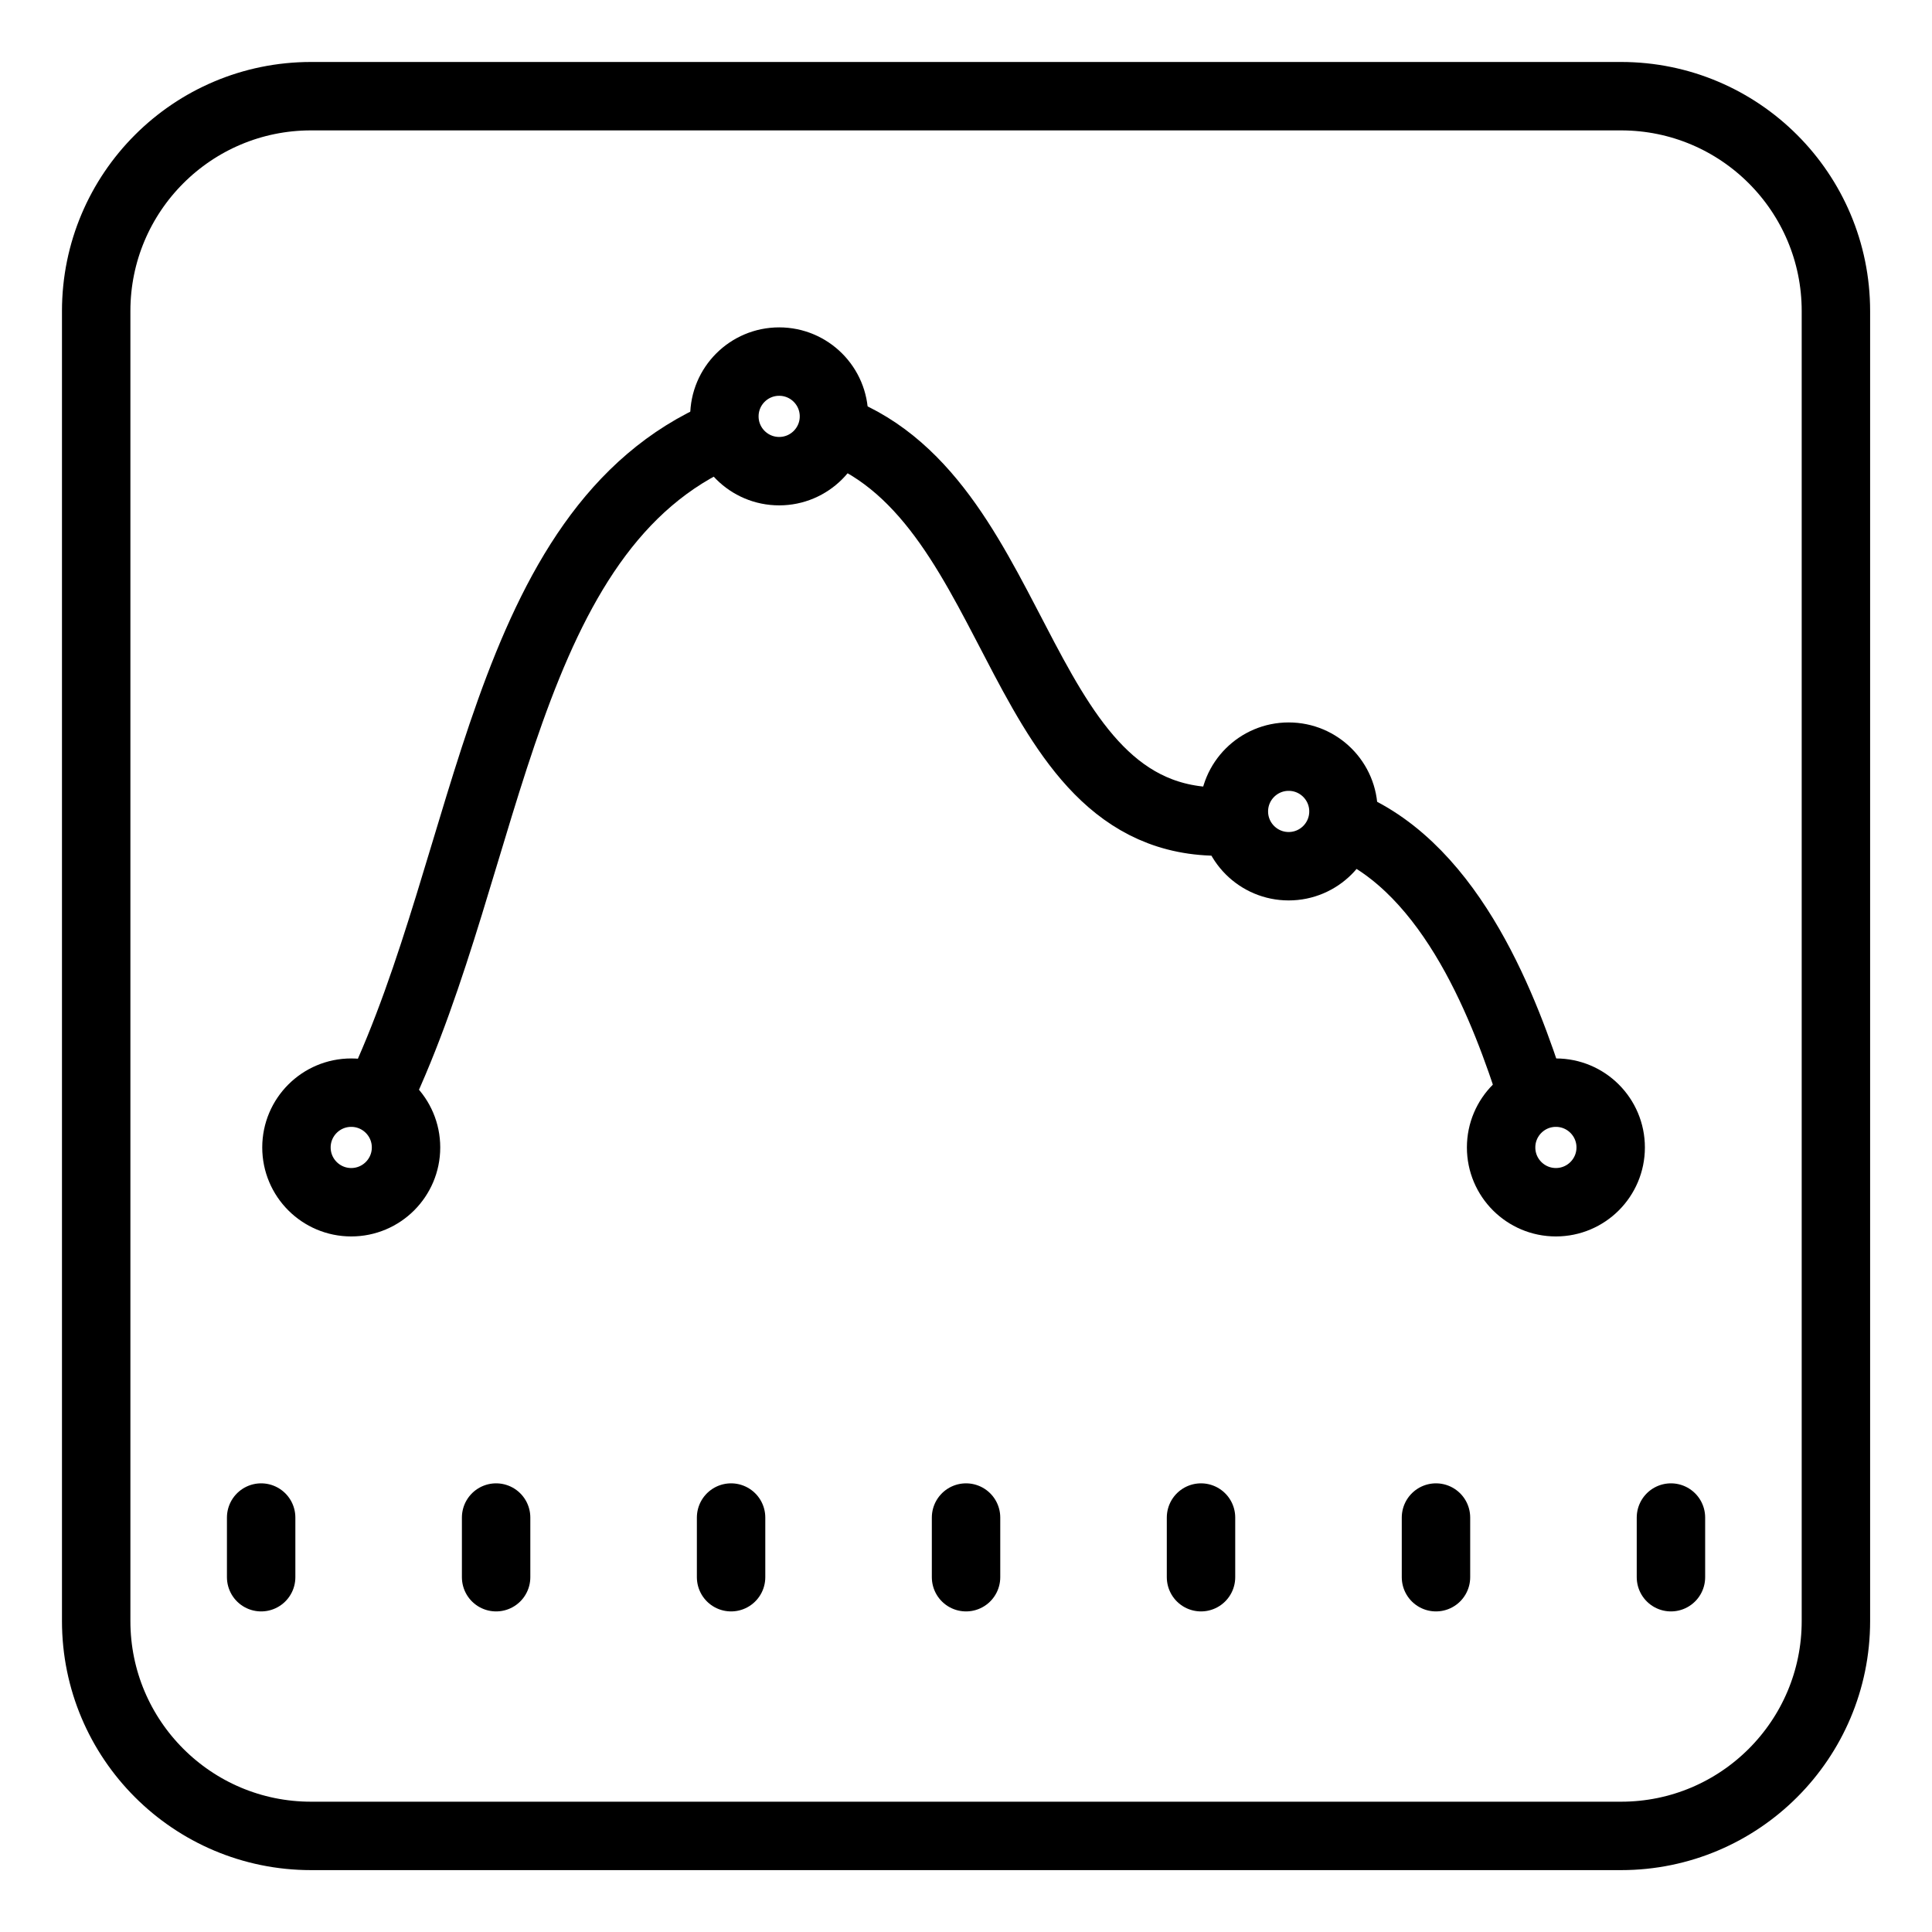
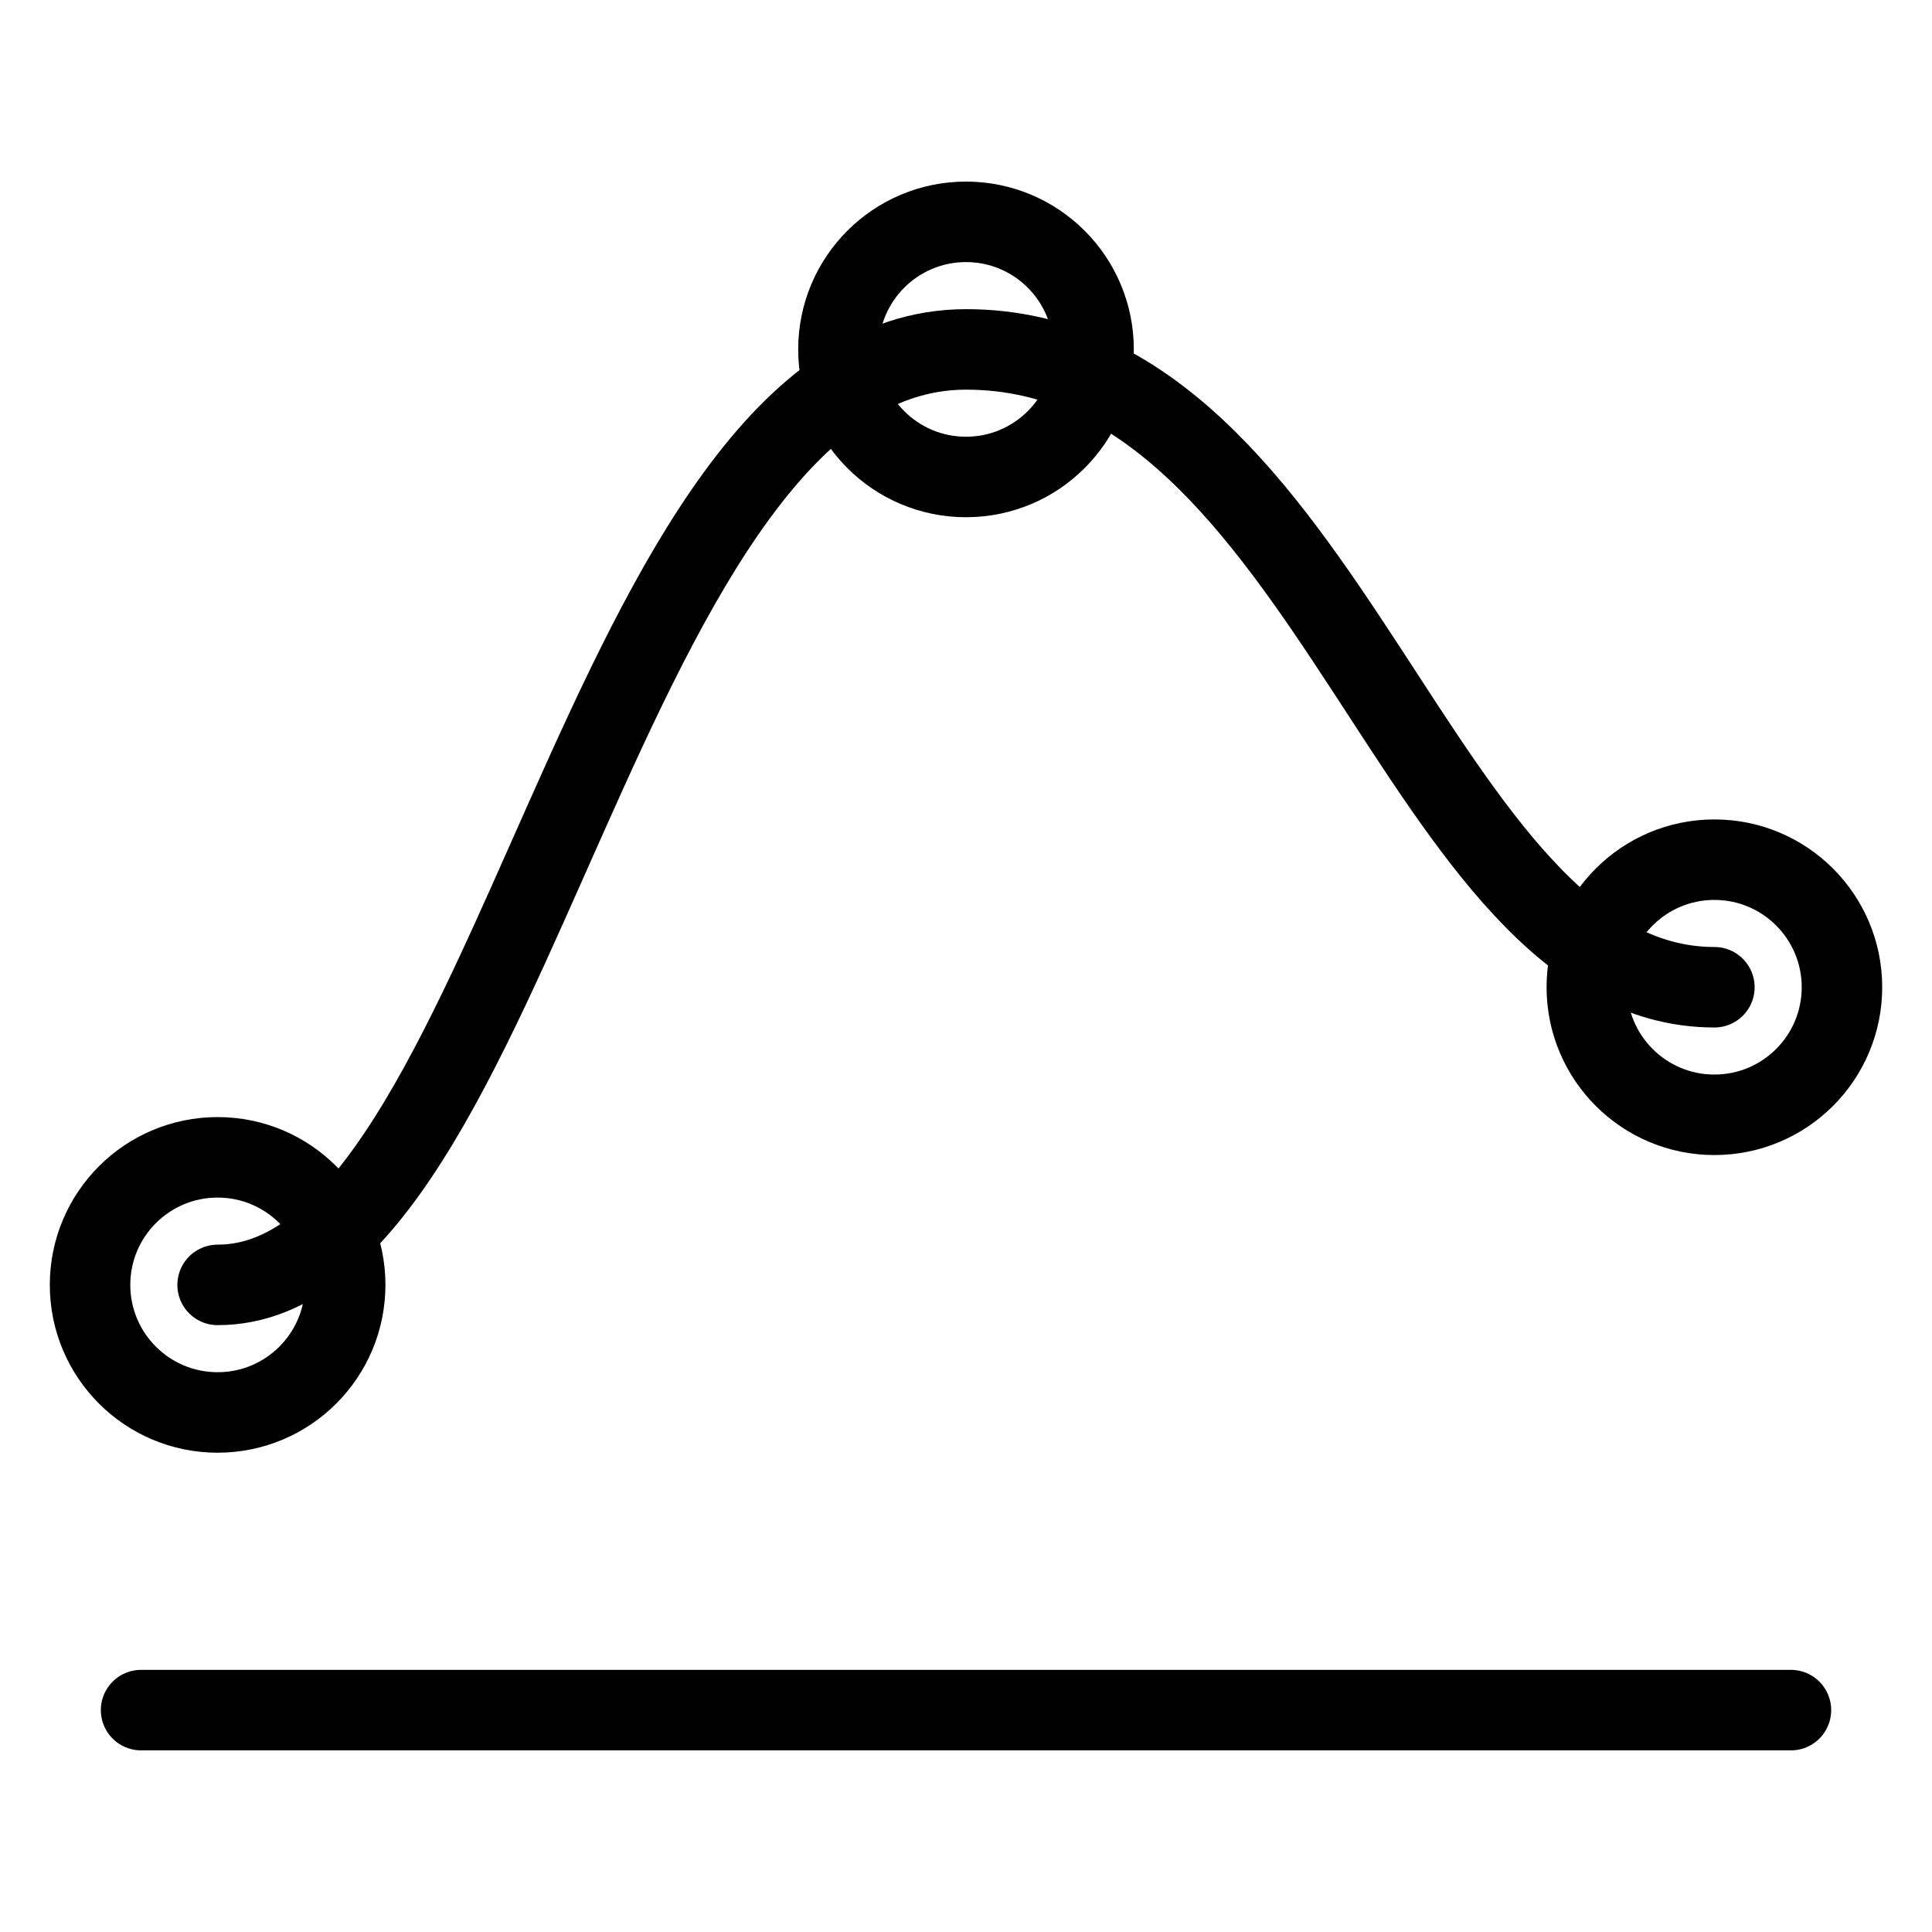
<svg xmlns="http://www.w3.org/2000/svg" viewBox="0 0 960 960" width="960" height="960">
-   <g transform="translate(-294.3 -294.3) scale(3.0247)" fill="none" stroke="#000" stroke-linecap="round" stroke-linejoin="round" stroke-width="11.24">
-     <g stroke-width="11.24">
-       <rect x="113.1" y="113.1" width="285.8" height="285.8" rx="35.3" />
-       <path d="M159.5 277.3 C178.1 238.1 179.7 184.2 216.1 168.6 M234.6 167.9 C266.1 180.0 263.9 234.4 299.6 232.2 M318.4 232.8 C336.1 240.2 344.7 263.7 349.0 277.1" />
+   <g transform="translate(-60.9 -58.8) scale(2.1129)" fill="none" stroke="#000" stroke-linecap="round" stroke-linejoin="round" stroke-width="18.93">
+     <g stroke-width="18.93">
+       <path d="M80 330 C150 330 170 110 256 110 C342 110 362 260 432 260" />
+       <path d="M62 430 L450 430" />
    </g>
-     <g stroke-width="11.24">
-       <circle cx="155.0" cy="285.8" r="9.0" />
-       <circle cx="225.3" cy="165.7" r="9.0" />
-       <circle cx="309.0" cy="230.6" r="9.0" />
-       <circle cx="352.9" cy="285.8" r="9.0" />
-     </g>
-     <g stroke-width="11.24">
-       <path d="M140.2 346.6 L140.2 356.4" />
-       <path d="M178.8 346.6 L178.8 356.4" />
-       <path d="M217.4 346.6 L217.4 356.4" />
-       <path d="M256.0 346.6 L256.0 356.4" />
-       <path d="M294.6 346.6 L294.6 356.4" />
-       <path d="M333.2 346.6 L333.2 356.4" />
-       <path d="M371.8 346.6 L371.8 356.4" />
+     <g stroke-width="18.93">
+       <circle cx="80" cy="330" r="30" />
+       <circle cx="256" cy="110" r="30" />
+       <circle cx="432" cy="260" r="30" />
    </g>
  </g>
</svg>
